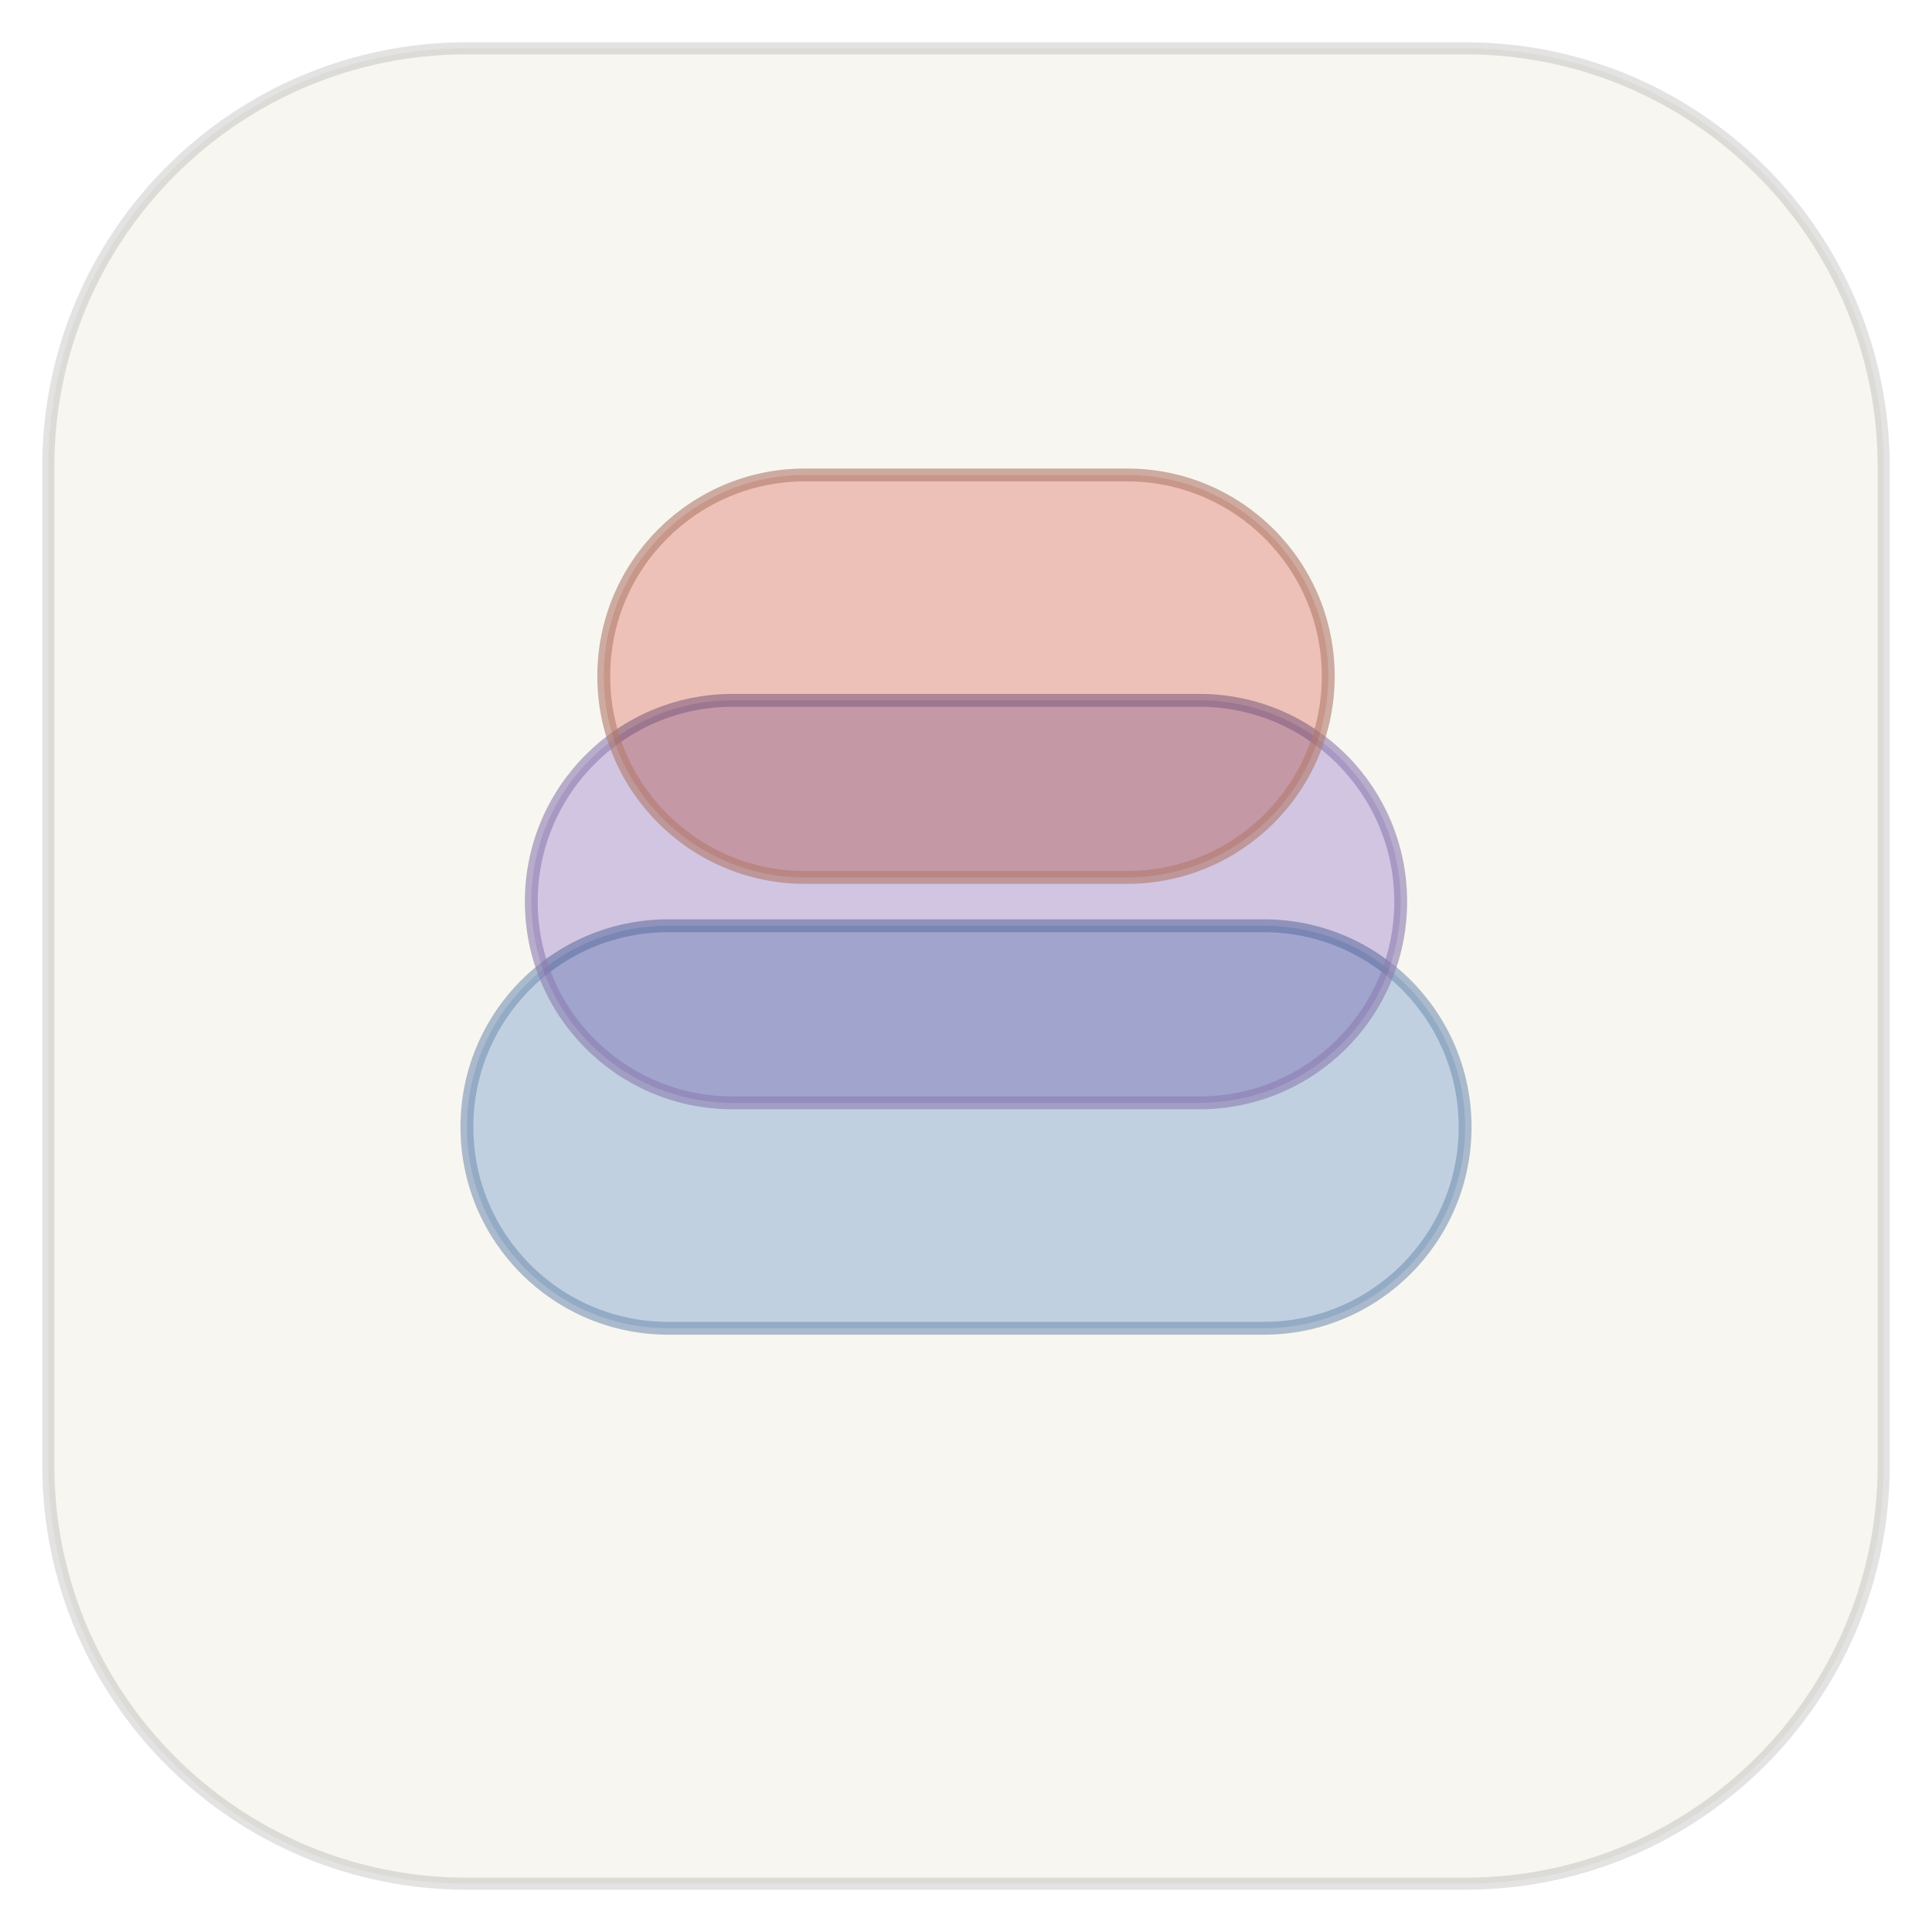
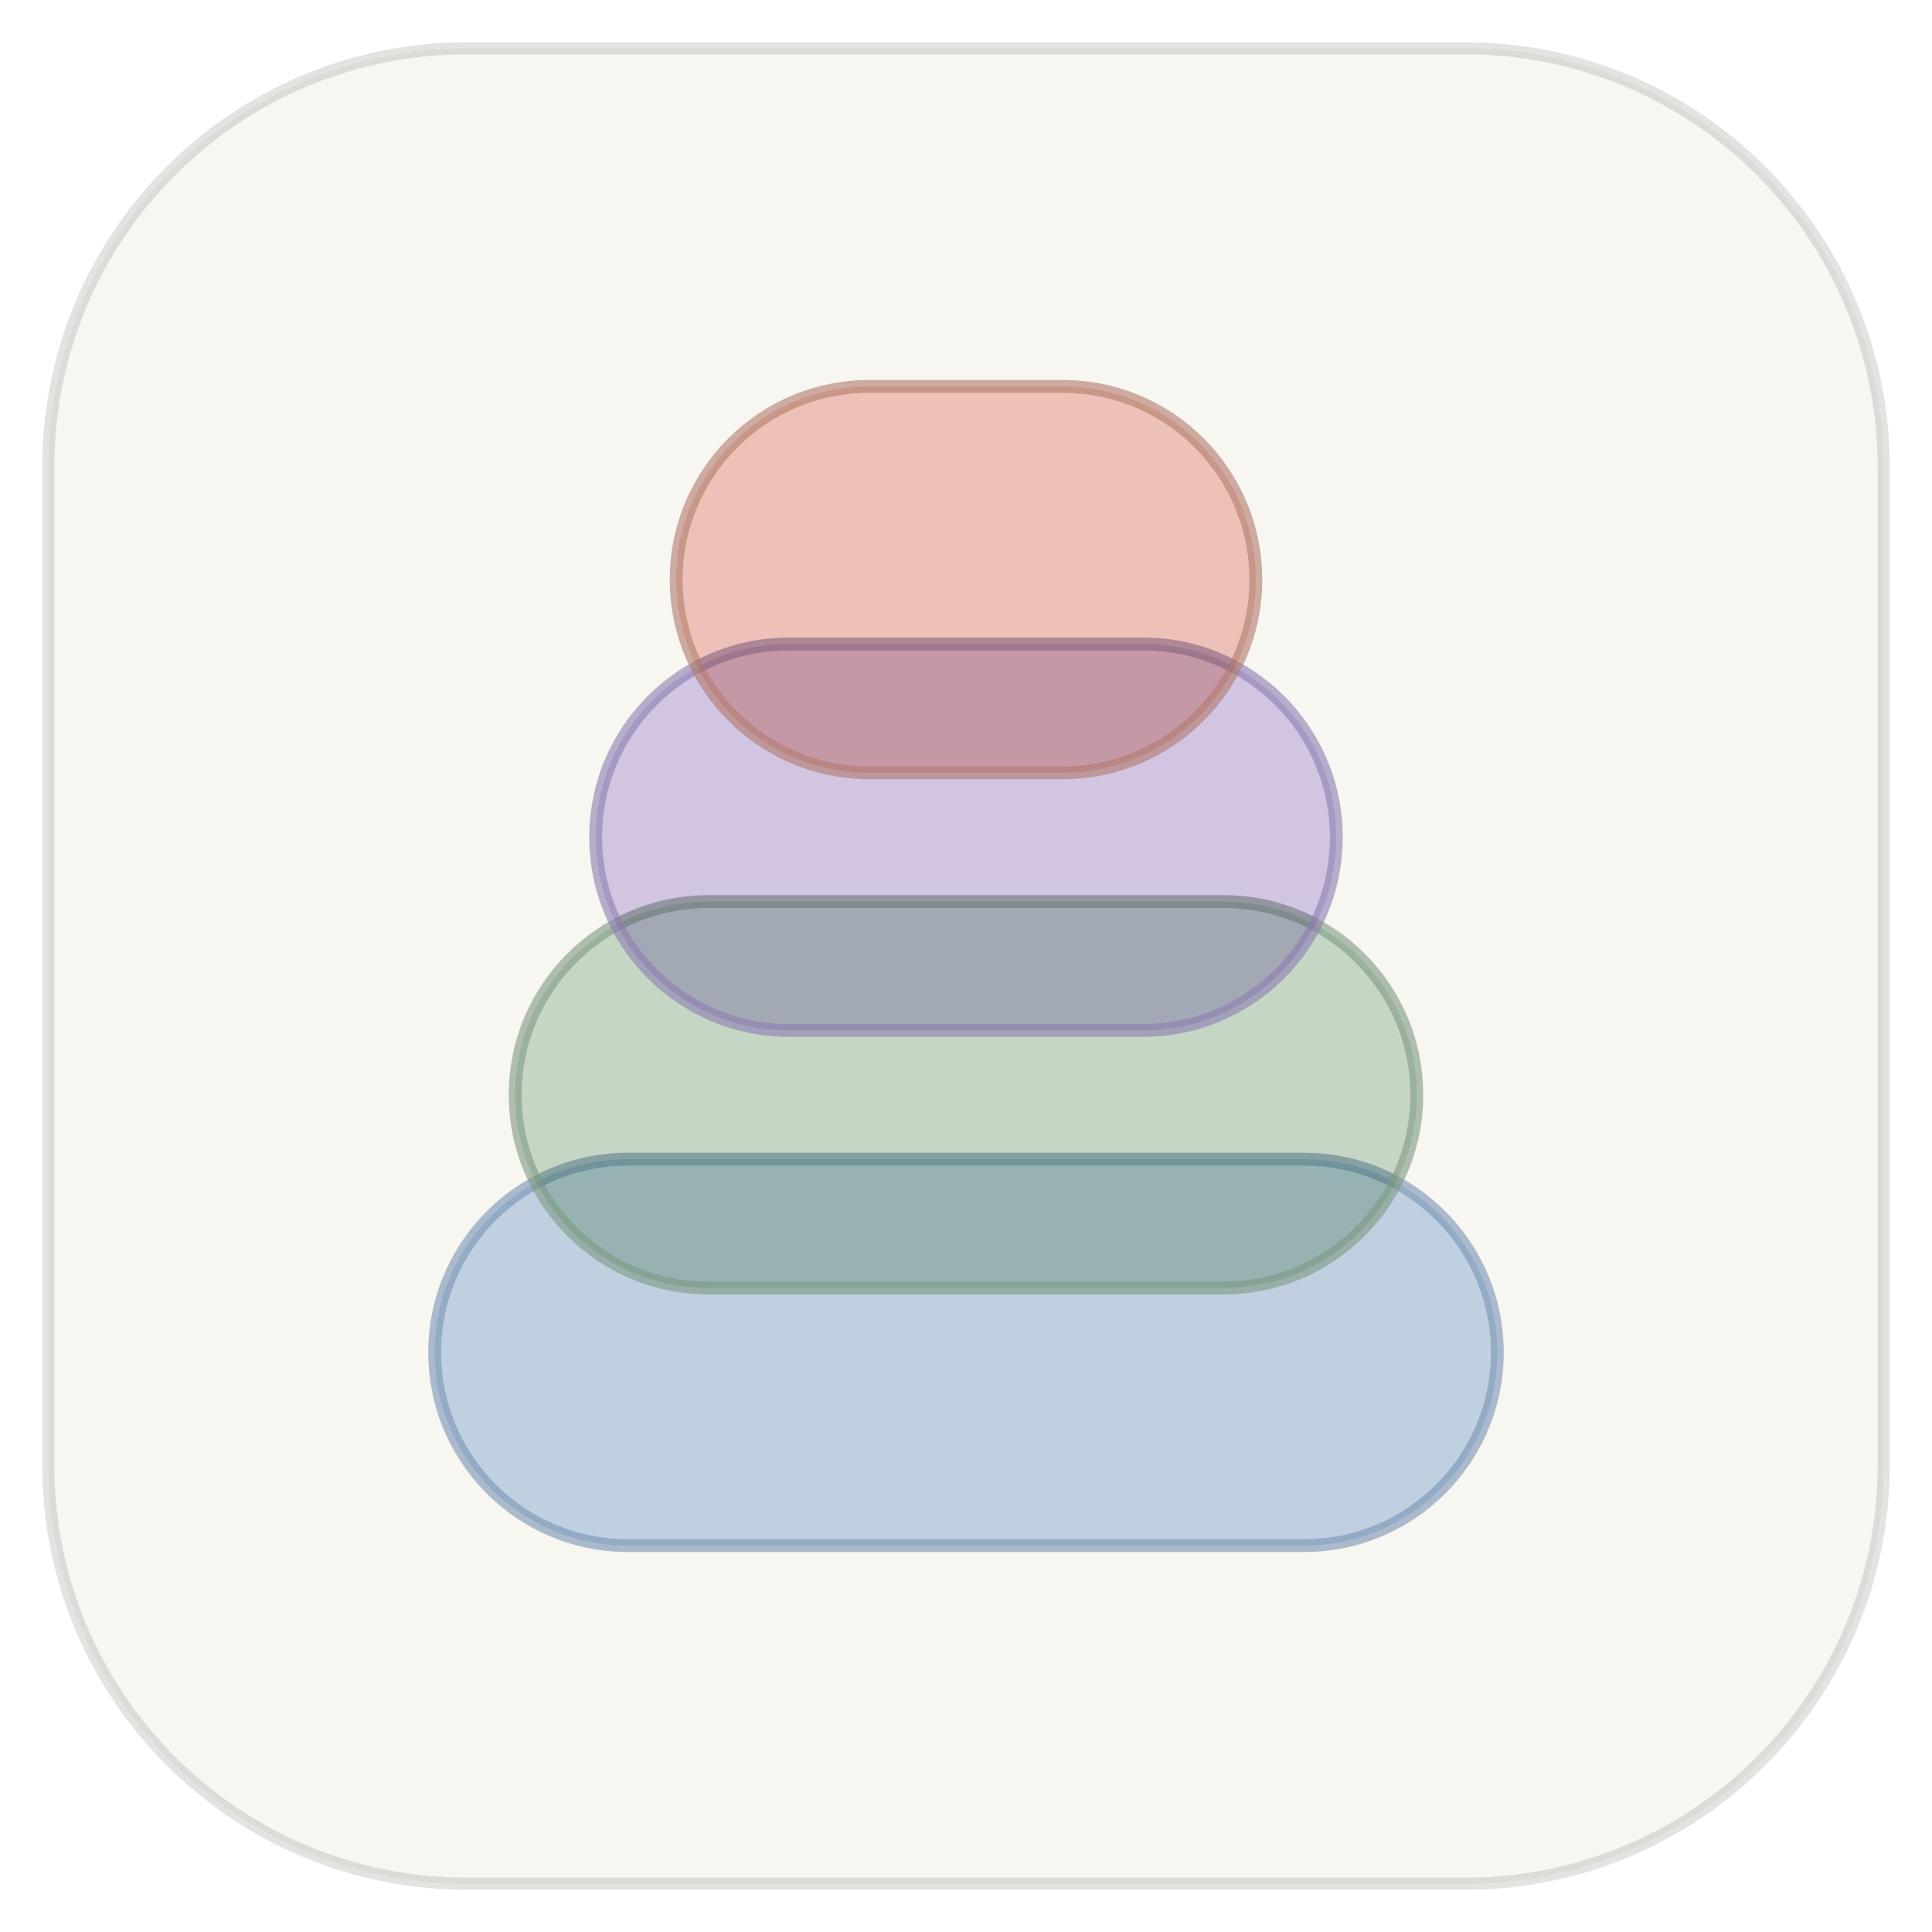
<svg xmlns="http://www.w3.org/2000/svg" viewBox="0 0 240 240">
  <rect x="6" y="6" width="228" height="228" rx="52" fill="#F8F6F0" stroke="rgba(20,20,20,0.12)" stroke-width="1.5" />
  <g style="isolation:isolate">
-     <rect x="58" y="115" width="124" height="50" rx="25.0" fill="#B4C8DE" fill-opacity="0.82" style="mix-blend-mode:multiply" />
-     <rect x="58" y="115" width="124" height="50" rx="25.0" fill="none" stroke="#7793B4" stroke-width="1.6" stroke-opacity="0.6" />
-     <rect x="66" y="87" width="108" height="50" rx="25.0" fill="#C9BADF" fill-opacity="0.82" style="mix-blend-mode:multiply" />
-     <rect x="66" y="87" width="108" height="50" rx="25.0" fill="none" stroke="#8D7DB0" stroke-width="1.6" stroke-opacity="0.6" />
-     <rect x="75" y="59" width="90" height="50" rx="25.0" fill="#EAB6AB" fill-opacity="0.82" style="mix-blend-mode:multiply" />
-     <rect x="75" y="59" width="90" height="50" rx="25.0" fill="none" stroke="#B07A6C" stroke-width="1.6" stroke-opacity="0.6" />
+     <rect x="54" y="144" width="132" height="48" rx="24" fill="#B4C8DE" fill-opacity="0.82" style="mix-blend-mode:multiply" />
+     <rect x="54" y="144" width="132" height="48" rx="24" fill="none" stroke="#7793B4" stroke-width="1.6" stroke-opacity="0.6" />
+     <rect x="64" y="112" width="112" height="48" rx="24" fill="#B9CFBC" fill-opacity="0.82" style="mix-blend-mode:multiply" />
+     <rect x="64" y="112" width="112" height="48" rx="24" fill="none" stroke="#7E9A82" stroke-width="1.6" stroke-opacity="0.6" />
+     <rect x="74" y="80" width="92" height="48" rx="24" fill="#C9BADF" fill-opacity="0.82" style="mix-blend-mode:multiply" />
+     <rect x="74" y="80" width="92" height="48" rx="24" fill="none" stroke="#8D7DB0" stroke-width="1.6" stroke-opacity="0.6" />
+     <rect x="84" y="48" width="72" height="48" rx="24" fill="#EAB6AB" fill-opacity="0.82" style="mix-blend-mode:multiply" />
+     <rect x="84" y="48" width="72" height="48" rx="24" fill="none" stroke="#B07A6C" stroke-width="1.6" stroke-opacity="0.6" />
  </g>
</svg>
